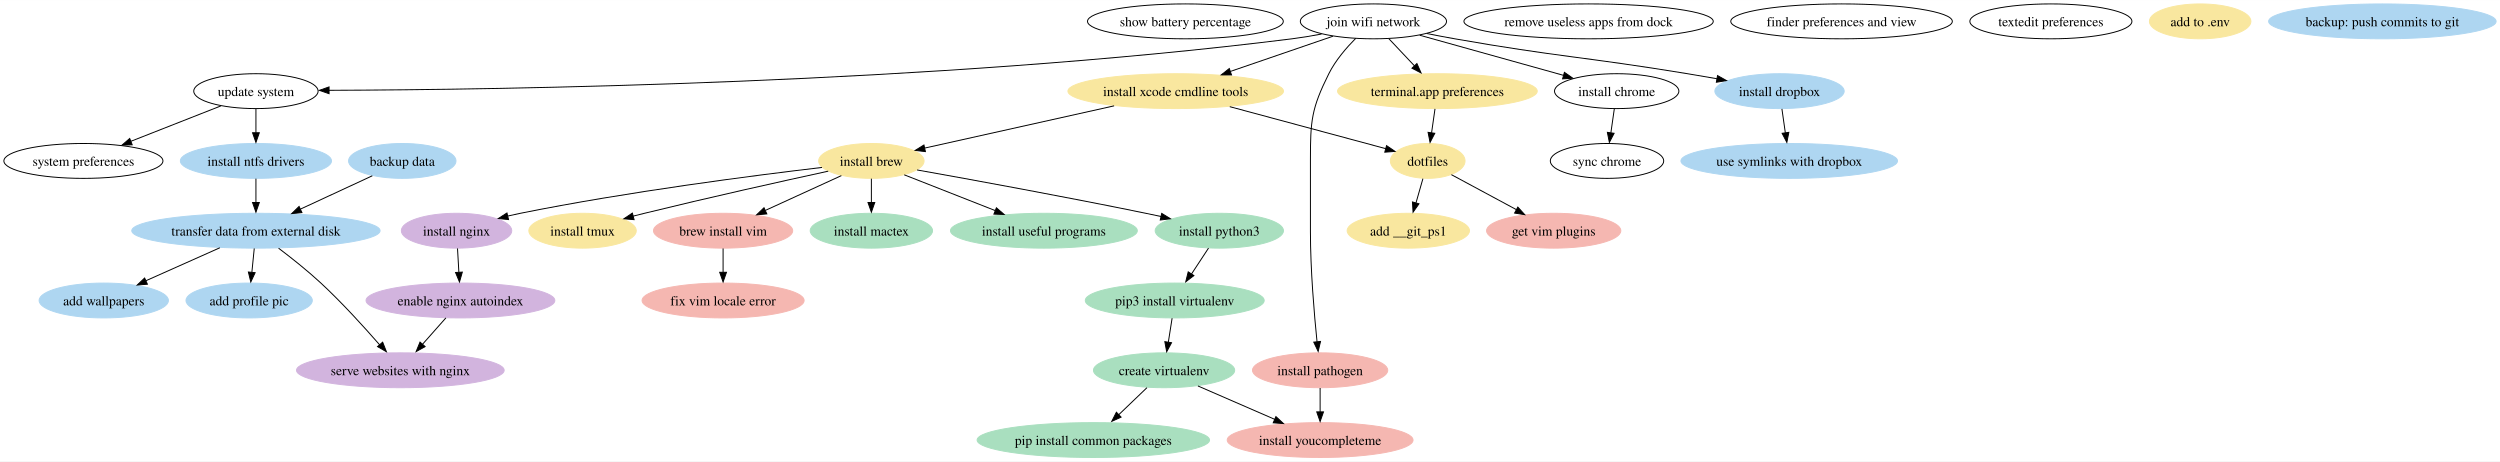
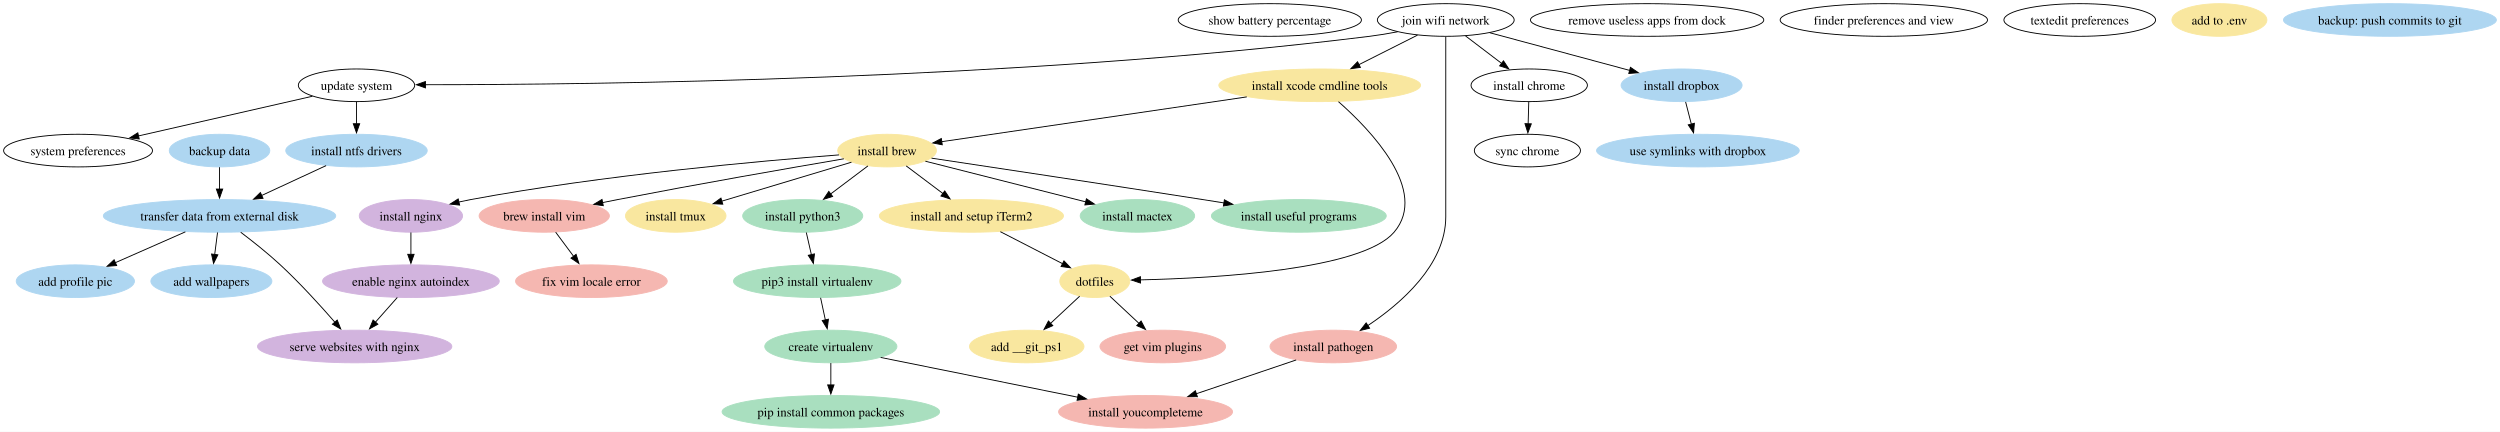
- <svg xmlns="http://www.w3.org/2000/svg" width="2579pt" height="476pt" viewBox="0.00 0.00 2579.43 476.00">
+ <svg xmlns="http://www.w3.org/2000/svg" width="2756pt" height="476pt" viewBox="0.00 0.00 2756.43 476.00">
  <g id="graph0" class="graph" transform="scale(1 1) rotate(0) translate(4 472)">
-     <polygon fill="white" stroke="none" points="-4,4 -4,-472 2575.43,-472 2575.43,4 -4,4" />
+     <polygon fill="white" stroke="none" points="-4,4 -4,-472 2752.43,-472 2752.43,4 -4,4" />
    <g id="node1" class="node">
-       <ellipse fill="none" stroke="black" cx="1219.06" cy="-450" rx="101" ry="18" />
-       <text text-anchor="middle" x="1219.06" y="-444.95" font-family="Times,serif" font-size="14.00">show battery percentage</text>
+       <ellipse fill="none" stroke="black" cx="1396.06" cy="-450" rx="101" ry="18" />
+       <text text-anchor="middle" x="1396.06" y="-444.95" font-family="Times,serif" font-size="14.00">show battery percentage</text>
    </g>
    <g id="node2" class="node">
-       <ellipse fill="none" stroke="black" cx="1413.06" cy="-450" rx="75.41" ry="18" />
-       <text text-anchor="middle" x="1413.06" y="-444.95" font-family="Times,serif" font-size="14.00">join wifi network</text>
+       <ellipse fill="none" stroke="black" cx="1590.06" cy="-450" rx="75.41" ry="18" />
+       <text text-anchor="middle" x="1590.06" y="-444.95" font-family="Times,serif" font-size="14.00">join wifi network</text>
    </g>
    <g id="node3" class="node">
-       <ellipse fill="none" stroke="black" cx="260.06" cy="-378" rx="64.15" ry="18" />
-       <text text-anchor="middle" x="260.06" y="-372.95" font-family="Times,serif" font-size="14.00">update system</text>
+       <ellipse fill="none" stroke="black" cx="389.06" cy="-378" rx="64.15" ry="18" />
+       <text text-anchor="middle" x="389.06" y="-372.95" font-family="Times,serif" font-size="14.00">update system</text>
    </g>
    <g id="edge1" class="edge">
-       <path fill="none" stroke="black" d="M1359.48,-436.91C1349.42,-434.99 1338.95,-433.24 1329.06,-432 958.35,-385.56 510.53,-379.38 335.4,-378.86" />
-       <polygon fill="black" stroke="black" points="335.52,-375.36 325.52,-378.83 335.51,-382.36 335.52,-375.36" />
+       <path fill="none" stroke="black" d="M1536.94,-436.98C1526.73,-435.03 1516.1,-433.25 1506.06,-432 1116.76,-383.66 646.11,-378.61 465.07,-378.63" />
+       <polygon fill="black" stroke="black" points="465.08,-375.13 455.09,-378.64 465.09,-382.13 465.08,-375.13" />
    </g>
    <g id="node8" class="node">
-       <ellipse fill="none" stroke="black" cx="1664.06" cy="-378" rx="64.15" ry="18" />
-       <text text-anchor="middle" x="1664.06" y="-372.95" font-family="Times,serif" font-size="14.00">install chrome</text>
+       <ellipse fill="none" stroke="black" cx="1682.06" cy="-378" rx="64.15" ry="18" />
+       <text text-anchor="middle" x="1682.06" y="-372.95" font-family="Times,serif" font-size="14.00">install chrome</text>
    </g>
    <g id="edge3" class="edge">
-       <path fill="none" stroke="black" d="M1460.86,-435.67C1503.17,-423.87 1564.91,-406.65 1609.22,-394.29" />
-       <polygon fill="black" stroke="black" points="1610.11,-397.4 1618.8,-391.34 1608.23,-390.66 1610.11,-397.4" />
+       <path fill="none" stroke="black" d="M1611.86,-432.41C1623.75,-423.37 1638.65,-412.03 1651.66,-402.13" />
+       <polygon fill="black" stroke="black" points="1653.69,-404.99 1659.53,-396.14 1649.45,-399.41 1653.69,-404.99" />
    </g>
    <g id="node10" class="node">
-       <ellipse fill="#f9e79f" stroke="#f9e79f" cx="1479.06" cy="-378" rx="103.04" ry="18" />
-       <text text-anchor="middle" x="1479.06" y="-372.95" font-family="Times,serif" font-size="14.00">terminal.app preferences</text>
+       <ellipse fill="#f9e79f" stroke="#f9e79f" cx="1451.06" cy="-378" rx="111.23" ry="18" />
+       <text text-anchor="middle" x="1451.06" y="-372.95" font-family="Times,serif" font-size="14.00">install xcode cmdline tools</text>
    </g>
    <g id="edge5" class="edge">
-       <path fill="none" stroke="black" d="M1429.04,-432.05C1437.06,-423.54 1446.94,-413.07 1455.79,-403.68" />
-       <polygon fill="black" stroke="black" points="1457.92,-406.47 1462.23,-396.79 1452.82,-401.66 1457.92,-406.47" />
-     </g>
-     <g id="node11" class="node">
-       <ellipse fill="#f9e79f" stroke="#f9e79f" cx="1209.06" cy="-378" rx="111.23" ry="18" />
-       <text text-anchor="middle" x="1209.06" y="-372.95" font-family="Times,serif" font-size="14.00">install xcode cmdline tools</text>
-     </g>
-     <g id="edge6" class="edge">
-       <path fill="none" stroke="black" d="M1371.29,-434.67C1340.65,-424.15 1298.72,-409.77 1265.17,-398.25" />
-       <polygon fill="black" stroke="black" points="1266.64,-394.71 1256.04,-394.78 1264.36,-401.33 1266.64,-394.71" />
+       <path fill="none" stroke="black" d="M1558.87,-433.29C1539.83,-423.7 1515.22,-411.31 1494.32,-400.78" />
+       <polygon fill="black" stroke="black" points="1495.95,-397.69 1485.44,-396.31 1492.8,-403.94 1495.95,-397.69" />
    </g>
    <g id="node29" class="node">
-       <ellipse fill="#aed6f1" stroke="#aed6f1" cx="1832.06" cy="-378" rx="66.71" ry="18" />
-       <text text-anchor="middle" x="1832.06" y="-372.95" font-family="Times,serif" font-size="14.00">install dropbox</text>
+       <ellipse fill="#aed6f1" stroke="#aed6f1" cx="1850.06" cy="-378" rx="66.71" ry="18" />
+       <text text-anchor="middle" x="1850.06" y="-372.95" font-family="Times,serif" font-size="14.00">install dropbox</text>
    </g>
    <g id="edge23" class="edge">
-       <path fill="none" stroke="black" d="M1468.11,-437.44C1477.74,-435.54 1487.68,-433.65 1497.06,-432 1603.29,-413.3 1630.63,-413.5 1737.06,-396 1747,-394.37 1757.51,-392.56 1767.77,-390.76" />
-       <polygon fill="black" stroke="black" points="1768.11,-394.07 1777.35,-388.88 1766.89,-387.18 1768.11,-394.07" />
+       <path fill="none" stroke="black" d="M1638.66,-435.92C1682.38,-424.14 1746.66,-406.84 1792.85,-394.4" />
+       <polygon fill="black" stroke="black" points="1793.67,-397.81 1802.42,-391.83 1791.85,-391.05 1793.67,-397.81" />
    </g>
    <g id="node35" class="node">
-       <ellipse fill="#f5b7b1" stroke="#f5b7b1" cx="1358.06" cy="-90" rx="69.78" ry="18" />
-       <text text-anchor="middle" x="1358.06" y="-84.95" font-family="Times,serif" font-size="14.00">install pathogen</text>
+       <ellipse fill="#f5b7b1" stroke="#f5b7b1" cx="1466.06" cy="-90" rx="69.78" ry="18" />
+       <text text-anchor="middle" x="1466.06" y="-84.95" font-family="Times,serif" font-size="14.00">install pathogen</text>
    </g>
    <g id="edge30" class="edge">
-       <path fill="none" stroke="black" d="M1394.82,-432.51C1385.16,-422.79 1373.91,-409.74 1367.06,-396 1349.01,-359.8 1348.06,-347.45 1348.06,-307 1348.06,-307 1348.06,-307 1348.06,-233 1348.06,-193.47 1351.96,-147.9 1354.89,-119.27" />
-       <polygon fill="black" stroke="black" points="1358.47,-119.77 1356.04,-109.46 1351.5,-119.04 1358.47,-119.77" />
+       <path fill="none" stroke="black" d="M1590.06,-431.51C1590.06,-404.71 1590.06,-351.87 1590.06,-307 1590.06,-307 1590.06,-307 1590.06,-233 1590.06,-179.97 1540.39,-137.19 1503.92,-112.92" />
+       <polygon fill="black" stroke="black" points="1506.08,-110.15 1495.78,-107.68 1502.3,-116.04 1506.08,-110.15" />
    </g>
    <g id="node5" class="node">
      <ellipse fill="none" stroke="black" cx="82.06" cy="-306" rx="82.06" ry="18" />
      <text text-anchor="middle" x="82.06" y="-300.95" font-family="Times,serif" font-size="14.00">system preferences</text>
    </g>
    <g id="edge2" class="edge">
-       <path fill="none" stroke="black" d="M224.04,-362.83C197.23,-352.29 160.34,-337.79 130.88,-326.2" />
-       <polygon fill="black" stroke="black" points="132.39,-322.64 121.8,-322.24 129.83,-329.15 132.39,-322.64" />
+       <path fill="none" stroke="black" d="M340.41,-365.91C288.66,-354.11 206.45,-335.36 148.7,-322.19" />
+       <polygon fill="black" stroke="black" points="149.49,-318.79 138.96,-319.97 147.93,-325.61 149.49,-318.79" />
    </g>
    <g id="node25" class="node">
-       <ellipse fill="#aed6f1" stroke="#aed6f1" cx="260.06" cy="-306" rx="77.97" ry="18" />
-       <text text-anchor="middle" x="260.06" y="-300.95" font-family="Times,serif" font-size="14.00">install ntfs drivers</text>
+       <ellipse fill="#aed6f1" stroke="#aed6f1" cx="389.06" cy="-306" rx="77.97" ry="18" />
+       <text text-anchor="middle" x="389.06" y="-300.95" font-family="Times,serif" font-size="14.00">install ntfs drivers</text>
    </g>
    <g id="edge18" class="edge">
-       <path fill="none" stroke="black" d="M260.06,-359.7C260.06,-352.24 260.06,-343.32 260.06,-334.97" />
-       <polygon fill="black" stroke="black" points="263.56,-335.1 260.06,-325.1 256.56,-335.1 263.56,-335.1" />
+       <path fill="none" stroke="black" d="M389.06,-359.7C389.06,-352.41 389.06,-343.73 389.06,-335.54" />
+       <polygon fill="black" stroke="black" points="392.56,-335.62 389.06,-325.62 385.56,-335.62 392.56,-335.62" />
    </g>
    <g id="node4" class="node">
-       <ellipse fill="none" stroke="black" cx="1635.06" cy="-450" rx="128.63" ry="18" />
-       <text text-anchor="middle" x="1635.06" y="-444.95" font-family="Times,serif" font-size="14.00">remove useless apps from dock</text>
+       <ellipse fill="none" stroke="black" cx="1812.06" cy="-450" rx="128.63" ry="18" />
+       <text text-anchor="middle" x="1812.06" y="-444.95" font-family="Times,serif" font-size="14.00">remove useless apps from dock</text>
    </g>
    <g id="node6" class="node">
-       <ellipse fill="none" stroke="black" cx="1896.06" cy="-450" rx="114.3" ry="18" />
-       <text text-anchor="middle" x="1896.06" y="-444.95" font-family="Times,serif" font-size="14.00">finder preferences and view</text>
+       <ellipse fill="none" stroke="black" cx="2073.06" cy="-450" rx="114.3" ry="18" />
+       <text text-anchor="middle" x="2073.06" y="-444.95" font-family="Times,serif" font-size="14.00">finder preferences and view</text>
    </g>
    <g id="node7" class="node">
-       <ellipse fill="none" stroke="black" cx="2112.06" cy="-450" rx="83.6" ry="18" />
-       <text text-anchor="middle" x="2112.06" y="-444.95" font-family="Times,serif" font-size="14.00">textedit preferences</text>
+       <ellipse fill="none" stroke="black" cx="2289.06" cy="-450" rx="83.6" ry="18" />
+       <text text-anchor="middle" x="2289.06" y="-444.95" font-family="Times,serif" font-size="14.00">textedit preferences</text>
    </g>
    <g id="node9" class="node">
-       <ellipse fill="none" stroke="black" cx="1654.06" cy="-306" rx="58.52" ry="18" />
-       <text text-anchor="middle" x="1654.06" y="-300.95" font-family="Times,serif" font-size="14.00">sync chrome</text>
+       <ellipse fill="none" stroke="black" cx="1680.06" cy="-306" rx="58.52" ry="18" />
+       <text text-anchor="middle" x="1680.06" y="-300.95" font-family="Times,serif" font-size="14.00">sync chrome</text>
    </g>
    <g id="edge4" class="edge">
-       <path fill="none" stroke="black" d="M1661.59,-359.7C1660.52,-352.24 1659.25,-343.32 1658.05,-334.97" />
-       <polygon fill="black" stroke="black" points="1661.38,-334.51 1656.5,-325.1 1654.45,-335.5 1661.38,-334.51" />
+       <path fill="none" stroke="black" d="M1681.57,-359.7C1681.36,-352.41 1681.11,-343.73 1680.88,-335.54" />
+       <polygon fill="black" stroke="black" points="1684.38,-335.51 1680.59,-325.62 1677.38,-335.71 1684.38,-335.51" />
+     </g>
+     <g id="node11" class="node">
+       <ellipse fill="#f9e79f" stroke="#f9e79f" cx="974.06" cy="-306" rx="54.42" ry="18" />
+       <text text-anchor="middle" x="974.06" y="-300.95" font-family="Times,serif" font-size="14.00">install brew</text>
+     </g>
+     <g id="edge6" class="edge">
+       <path fill="none" stroke="black" d="M1370.68,-365.2C1275.62,-351.25 1119.55,-328.35 1034.29,-315.84" />
+       <polygon fill="black" stroke="black" points="1034.9,-312.39 1024.49,-314.4 1033.88,-319.32 1034.9,-312.39" />
+     </g>
+     <g id="node14" class="node">
+       <ellipse fill="#f9e79f" stroke="#f9e79f" cx="1203.06" cy="-162" rx="38.56" ry="18" />
+       <text text-anchor="middle" x="1203.06" y="-156.95" font-family="Times,serif" font-size="14.00">dotfiles</text>
+     </g>
+     <g id="edge10" class="edge">
+       <path fill="none" stroke="black" d="M1471.75,-359.95C1507.15,-328.78 1571.92,-261.6 1533.06,-216 1497.73,-174.55 1336.78,-165.39 1253.43,-163.45" />
+       <polygon fill="black" stroke="black" points="1253.54,-159.95 1243.47,-163.25 1253.4,-166.95 1253.54,-159.95" />
    </g>
    <g id="node12" class="node">
-       <ellipse fill="#f9e79f" stroke="#f9e79f" cx="1469.06" cy="-306" rx="38.56" ry="18" />
-       <text text-anchor="middle" x="1469.06" y="-300.95" font-family="Times,serif" font-size="14.00">dotfiles</text>
+       <ellipse fill="#f9e79f" stroke="#f9e79f" cx="741.06" cy="-234" rx="55.45" ry="18" />
+       <text text-anchor="middle" x="741.06" y="-228.95" font-family="Times,serif" font-size="14.00">install tmux</text>
    </g>
    <g id="edge7" class="edge">
-       <path fill="none" stroke="black" d="M1476.59,-359.7C1475.52,-352.24 1474.25,-343.32 1473.05,-334.97" />
-       <polygon fill="black" stroke="black" points="1476.38,-334.51 1471.5,-325.1 1469.45,-335.5 1476.38,-334.51" />
+       <path fill="none" stroke="black" d="M934.8,-293.2C895.43,-281.38 834.63,-263.11 791.66,-250.2" />
+       <polygon fill="black" stroke="black" points="792.91,-246.92 782.32,-247.4 790.89,-253.63 792.91,-246.92" />
+     </g>
+     <g id="node13" class="node">
+       <ellipse fill="#f9e79f" stroke="#f9e79f" cx="1067.06" cy="-234" rx="101.51" ry="18" />
+       <text text-anchor="middle" x="1067.06" y="-228.95" font-family="Times,serif" font-size="14.00">install and setup iTerm2</text>
    </g>
    <g id="edge8" class="edge">
-       <path fill="none" stroke="black" d="M1264.84,-361.98C1313.08,-348.99 1381.84,-330.48 1425.96,-318.6" />
-       <polygon fill="black" stroke="black" points="1426.6,-321.79 1435.35,-315.81 1424.78,-315.03 1426.6,-321.79" />
+       <path fill="none" stroke="black" d="M995.16,-289.12C1007.18,-280.07 1022.46,-268.57 1035.85,-258.49" />
+       <polygon fill="black" stroke="black" points="1037.65,-261.52 1043.53,-252.71 1033.44,-255.92 1037.65,-261.52" />
+     </g>
+     <g id="node17" class="node">
+       <ellipse fill="#a9dfbf" stroke="#a9dfbf" cx="1250.06" cy="-234" rx="63.12" ry="18" />
+       <text text-anchor="middle" x="1250.06" y="-228.95" font-family="Times,serif" font-size="14.00">install mactex</text>
+     </g>
+     <g id="edge12" class="edge">
+       <path fill="none" stroke="black" d="M1016.28,-294.29C1063.65,-282.28 1140.73,-262.73 1193.33,-249.39" />
+       <polygon fill="black" stroke="black" points="1193.86,-252.86 1202.7,-247.01 1192.14,-246.08 1193.86,-252.86" />
+     </g>
+     <g id="node18" class="node">
+       <ellipse fill="#a9dfbf" stroke="#a9dfbf" cx="1428.06" cy="-234" rx="96.39" ry="18" />
+       <text text-anchor="middle" x="1428.06" y="-228.95" font-family="Times,serif" font-size="14.00">install useful programs</text>
+     </g>
+     <g id="edge13" class="edge">
+       <path fill="none" stroke="black" d="M1023.07,-297.66C1090.45,-287.54 1215.49,-268.66 1322.06,-252 1329.69,-250.81 1337.64,-249.55 1345.59,-248.29" />
+       <polygon fill="black" stroke="black" points="1345.98,-251.77 1355.3,-246.75 1344.88,-244.86 1345.98,-251.77" />
+     </g>
+     <g id="node19" class="node">
+       <ellipse fill="#a9dfbf" stroke="#a9dfbf" cx="881.06" cy="-234" rx="66.19" ry="18" />
+       <text text-anchor="middle" x="881.06" y="-228.95" font-family="Times,serif" font-size="14.00">install python3</text>
+     </g>
+     <g id="edge14" class="edge">
+       <path fill="none" stroke="black" d="M952.96,-289.12C940.76,-279.94 925.21,-268.23 911.69,-258.06" />
+       <polygon fill="black" stroke="black" points="914.03,-255.43 903.93,-252.22 909.82,-261.03 914.03,-255.43" />
+     </g>
+     <g id="node31" class="node">
+       <ellipse fill="#d2b4de" stroke="#d2b4de" cx="449.06" cy="-234" rx="56.98" ry="18" />
+       <text text-anchor="middle" x="449.06" y="-228.95" font-family="Times,serif" font-size="14.00">install nginx</text>
+     </g>
+     <g id="edge25" class="edge">
+       <path fill="none" stroke="black" d="M921.05,-301.25C835.23,-294.66 660.77,-279.05 515.06,-252 510.73,-251.2 506.27,-250.27 501.8,-249.27" />
+       <polygon fill="black" stroke="black" points="502.77,-245.9 492.24,-247.01 501.17,-252.71 502.77,-245.9" />
+     </g>
+     <g id="node34" class="node">
+       <ellipse fill="#f5b7b1" stroke="#f5b7b1" cx="596.06" cy="-234" rx="71.82" ry="18" />
+       <text text-anchor="middle" x="596.06" y="-228.95" font-family="Times,serif" font-size="14.00">brew install vim</text>
+     </g>
+     <g id="edge29" class="edge">
+       <path fill="none" stroke="black" d="M926.4,-296.95C867.66,-286.93 764.85,-269.04 677.06,-252 671.56,-250.93 665.85,-249.8 660.13,-248.63" />
+       <polygon fill="black" stroke="black" points="661.15,-245.27 650.65,-246.69 659.75,-252.13 661.15,-245.27" />
+     </g>
+     <g id="edge9" class="edge">
+       <path fill="none" stroke="black" d="M1098.95,-216.59C1119.5,-206.01 1146.25,-192.24 1167.49,-181.31" />
+       <polygon fill="black" stroke="black" points="1169.09,-184.42 1176.38,-176.73 1165.89,-178.2 1169.09,-184.42" />
+     </g>
+     <g id="node16" class="node">
+       <ellipse fill="#f9e79f" stroke="#f9e79f" cx="1128.06" cy="-90" rx="63.12" ry="18" />
+       <text text-anchor="middle" x="1128.06" y="-84.95" font-family="Times,serif" font-size="14.00">add __git_ps1</text>
+     </g>
+     <g id="edge11" class="edge">
+       <path fill="none" stroke="black" d="M1186.41,-145.46C1176.95,-136.63 1164.88,-125.37 1154.18,-115.38" />
+       <polygon fill="black" stroke="black" points="1156.77,-113.01 1147.07,-108.75 1152,-118.13 1156.77,-113.01" />
+     </g>
+     <g id="node36" class="node">
+       <ellipse fill="#f5b7b1" stroke="#f5b7b1" cx="1278.06" cy="-90" rx="69.26" ry="18" />
+       <text text-anchor="middle" x="1278.06" y="-84.95" font-family="Times,serif" font-size="14.00">get vim plugins</text>
+     </g>
+     <g id="edge31" class="edge">
+       <path fill="none" stroke="black" d="M1219.7,-145.46C1229.17,-136.63 1241.24,-125.37 1251.94,-115.38" />
+       <polygon fill="black" stroke="black" points="1254.12,-118.13 1259.05,-108.75 1249.35,-113.01 1254.12,-118.13" />
    </g>
    <g id="node15" class="node">
-       <ellipse fill="#f9e79f" stroke="#f9e79f" cx="895.06" cy="-306" rx="54.42" ry="18" />
-       <text text-anchor="middle" x="895.06" y="-300.95" font-family="Times,serif" font-size="14.00">install brew</text>
-     </g>
-     <g id="edge10" class="edge">
-       <path fill="none" stroke="black" d="M1145.52,-362.83C1088.06,-350.03 1004.35,-331.36 949.79,-319.2" />
-       <polygon fill="black" stroke="black" points="950.81,-315.62 940.29,-316.86 949.29,-322.45 950.81,-315.62" />
-     </g>
-     <g id="node14" class="node">
-       <ellipse fill="#f9e79f" stroke="#f9e79f" cx="1449.06" cy="-234" rx="63.12" ry="18" />
-       <text text-anchor="middle" x="1449.06" y="-228.95" font-family="Times,serif" font-size="14.00">add __git_ps1</text>
-     </g>
-     <g id="edge9" class="edge">
-       <path fill="none" stroke="black" d="M1464.12,-287.7C1461.96,-280.15 1459.38,-271.12 1456.97,-262.68" />
-       <polygon fill="black" stroke="black" points="1460.06,-261.76 1453.95,-253.1 1453.33,-263.68 1460.06,-261.76" />
-     </g>
-     <g id="node36" class="node">
-       <ellipse fill="#f5b7b1" stroke="#f5b7b1" cx="1599.06" cy="-234" rx="69.26" ry="18" />
-       <text text-anchor="middle" x="1599.06" y="-228.95" font-family="Times,serif" font-size="14.00">get vim plugins</text>
-     </g>
-     <g id="edge31" class="edge">
-       <path fill="none" stroke="black" d="M1493.51,-291.83C1512.39,-281.67 1538.87,-267.41 1560.58,-255.72" />
-       <polygon fill="black" stroke="black" points="1562.03,-258.37 1569.18,-250.55 1558.71,-252.21 1562.03,-258.37" />
-     </g>
-     <g id="node13" class="node">
-       <ellipse fill="#f9e79f" stroke="#f9e79f" cx="2266.06" cy="-450" rx="52.38" ry="18" />
-       <text text-anchor="middle" x="2266.06" y="-444.95" font-family="Times,serif" font-size="14.00">add to .env</text>
-     </g>
-     <g id="node16" class="node">
-       <ellipse fill="#f9e79f" stroke="#f9e79f" cx="597.06" cy="-234" rx="55.45" ry="18" />
-       <text text-anchor="middle" x="597.06" y="-228.95" font-family="Times,serif" font-size="14.00">install tmux</text>
-     </g>
-     <g id="edge11" class="edge">
-       <path fill="none" stroke="black" d="M850.52,-295.42C803.36,-285.16 726.79,-268.17 661.06,-252 657.2,-251.05 653.23,-250.05 649.23,-249.03" />
-       <polygon fill="black" stroke="black" points="650.22,-245.41 639.66,-246.29 648.46,-252.19 650.22,-245.41" />
-     </g>
-     <g id="node17" class="node">
-       <ellipse fill="#a9dfbf" stroke="#a9dfbf" cx="895.06" cy="-234" rx="63.12" ry="18" />
-       <text text-anchor="middle" x="895.06" y="-228.95" font-family="Times,serif" font-size="14.00">install mactex</text>
-     </g>
-     <g id="edge12" class="edge">
-       <path fill="none" stroke="black" d="M895.06,-287.7C895.06,-280.24 895.06,-271.32 895.06,-262.97" />
-       <polygon fill="black" stroke="black" points="898.56,-263.1 895.06,-253.1 891.56,-263.1 898.56,-263.1" />
-     </g>
-     <g id="node18" class="node">
-       <ellipse fill="#a9dfbf" stroke="#a9dfbf" cx="1073.06" cy="-234" rx="96.39" ry="18" />
-       <text text-anchor="middle" x="1073.06" y="-228.95" font-family="Times,serif" font-size="14.00">install useful programs</text>
-     </g>
-     <g id="edge13" class="edge">
-       <path fill="none" stroke="black" d="M928.96,-291.67C955.6,-281.19 993.11,-266.44 1023.18,-254.62" />
-       <polygon fill="black" stroke="black" points="1024.04,-257.65 1032.06,-250.73 1021.48,-251.13 1024.04,-257.65" />
-     </g>
-     <g id="node19" class="node">
-       <ellipse fill="#a9dfbf" stroke="#a9dfbf" cx="1254.06" cy="-234" rx="66.19" ry="18" />
-       <text text-anchor="middle" x="1254.06" y="-228.95" font-family="Times,serif" font-size="14.00">install python3</text>
-     </g>
-     <g id="edge14" class="edge">
-       <path fill="none" stroke="black" d="M942.23,-296.69C998.48,-286.65 1095.31,-269 1178.06,-252 1183.31,-250.92 1188.75,-249.77 1194.2,-248.6" />
-       <polygon fill="black" stroke="black" points="1194.62,-251.87 1203.65,-246.32 1193.13,-245.03 1194.62,-251.87" />
-     </g>
-     <g id="node31" class="node">
-       <ellipse fill="#d2b4de" stroke="#d2b4de" cx="467.06" cy="-234" rx="56.98" ry="18" />
-       <text text-anchor="middle" x="467.06" y="-228.95" font-family="Times,serif" font-size="14.00">install nginx</text>
-     </g>
-     <g id="edge25" class="edge">
-       <path fill="none" stroke="black" d="M844.11,-299.28C773.76,-290.99 643.12,-274.16 533.06,-252 528.69,-251.12 524.17,-250.13 519.65,-249.08" />
-       <polygon fill="black" stroke="black" points="520.7,-245.49 510.16,-246.56 519.06,-252.3 520.7,-245.49" />
-     </g>
-     <g id="node34" class="node">
-       <ellipse fill="#f5b7b1" stroke="#f5b7b1" cx="742.06" cy="-234" rx="71.82" ry="18" />
-       <text text-anchor="middle" x="742.06" y="-228.95" font-family="Times,serif" font-size="14.00">brew install vim</text>
-     </g>
-     <g id="edge29" class="edge">
-       <path fill="none" stroke="black" d="M864.1,-290.83C841.54,-280.51 810.66,-266.39 785.61,-254.93" />
-       <polygon fill="black" stroke="black" points="787.18,-251.34 776.63,-250.36 784.27,-257.7 787.18,-251.34" />
+       <ellipse fill="#f9e79f" stroke="#f9e79f" cx="2443.06" cy="-450" rx="52.38" ry="18" />
+       <text text-anchor="middle" x="2443.06" y="-444.95" font-family="Times,serif" font-size="14.00">add to .env</text>
    </g>
    <g id="node20" class="node">
-       <ellipse fill="#a9dfbf" stroke="#a9dfbf" cx="1208.06" cy="-162" rx="92.3" ry="18" />
-       <text text-anchor="middle" x="1208.06" y="-156.95" font-family="Times,serif" font-size="14.00">pip3 install virtualenv</text>
+       <ellipse fill="#a9dfbf" stroke="#a9dfbf" cx="897.06" cy="-162" rx="92.3" ry="18" />
+       <text text-anchor="middle" x="897.06" y="-156.95" font-family="Times,serif" font-size="14.00">pip3 install virtualenv</text>
    </g>
    <g id="edge15" class="edge">
-       <path fill="none" stroke="black" d="M1242.92,-216.05C1237.64,-208.01 1231.19,-198.2 1225.29,-189.23" />
-       <polygon fill="black" stroke="black" points="1227.83,-187.71 1219.41,-181.28 1221.98,-191.55 1227.83,-187.71" />
+       <path fill="none" stroke="black" d="M885.01,-215.7C886.7,-208.32 888.71,-199.52 890.6,-191.25" />
+       <polygon fill="black" stroke="black" points="894,-192.11 892.81,-181.58 887.17,-190.55 894,-192.11" />
    </g>
    <g id="node21" class="node">
-       <ellipse fill="#a9dfbf" stroke="#a9dfbf" cx="1197.06" cy="-90" rx="72.85" ry="18" />
-       <text text-anchor="middle" x="1197.06" y="-84.95" font-family="Times,serif" font-size="14.00">create virtualenv</text>
+       <ellipse fill="#a9dfbf" stroke="#a9dfbf" cx="912.06" cy="-90" rx="72.85" ry="18" />
+       <text text-anchor="middle" x="912.06" y="-84.95" font-family="Times,serif" font-size="14.00">create virtualenv</text>
    </g>
    <g id="edge16" class="edge">
-       <path fill="none" stroke="black" d="M1205.34,-143.7C1204.17,-136.24 1202.77,-127.32 1201.45,-118.97" />
-       <polygon fill="black" stroke="black" points="1204.76,-118.44 1199.75,-109.1 1197.84,-119.53 1204.76,-118.44" />
+       <path fill="none" stroke="black" d="M900.77,-143.7C902.35,-136.32 904.23,-127.52 906.01,-119.25" />
+       <polygon fill="black" stroke="black" points="909.4,-120.1 908.08,-109.58 902.56,-118.63 909.4,-120.1" />
    </g>
    <g id="node22" class="node">
-       <ellipse fill="#a9dfbf" stroke="#a9dfbf" cx="1124.06" cy="-18" rx="119.93" ry="18" />
-       <text text-anchor="middle" x="1124.06" y="-12.95" font-family="Times,serif" font-size="14.00">pip install common packages</text>
+       <ellipse fill="#a9dfbf" stroke="#a9dfbf" cx="912.06" cy="-18" rx="119.93" ry="18" />
+       <text text-anchor="middle" x="912.06" y="-12.95" font-family="Times,serif" font-size="14.00">pip install common packages</text>
    </g>
    <g id="edge17" class="edge">
-       <path fill="none" stroke="black" d="M1179.39,-72.05C1170.55,-63.58 1159.69,-53.17 1149.94,-43.82" />
-       <polygon fill="black" stroke="black" points="1152.72,-41.67 1143.08,-37.28 1147.87,-46.72 1152.72,-41.67" />
+       <path fill="none" stroke="black" d="M912.06,-71.7C912.06,-64.41 912.06,-55.73 912.06,-47.54" />
+       <polygon fill="black" stroke="black" points="915.56,-47.62 912.06,-37.62 908.56,-47.62 915.56,-47.62" />
    </g>
    <g id="node37" class="node">
-       <ellipse fill="#f5b7b1" stroke="#f5b7b1" cx="1358.06" cy="-18" rx="95.88" ry="18" />
-       <text text-anchor="middle" x="1358.06" y="-12.95" font-family="Times,serif" font-size="14.00">install youcompleteme</text>
+       <ellipse fill="#f5b7b1" stroke="#f5b7b1" cx="1259.06" cy="-18" rx="95.88" ry="18" />
+       <text text-anchor="middle" x="1259.06" y="-12.95" font-family="Times,serif" font-size="14.00">install youcompleteme</text>
    </g>
    <g id="edge33" class="edge">
-       <path fill="none" stroke="black" d="M1231.99,-73.81C1255.26,-63.69 1286.11,-50.28 1311.46,-39.26" />
-       <polygon fill="black" stroke="black" points="1312.46,-42.21 1320.24,-35.01 1309.67,-35.79 1312.46,-42.21" />
+       <path fill="none" stroke="black" d="M967.04,-77.91C1025.75,-66.06 1119.15,-47.22 1184.47,-34.05" />
+       <polygon fill="black" stroke="black" points="1184.91,-37.53 1194.02,-32.12 1183.53,-30.67 1184.91,-37.53" />
    </g>
    <g id="node23" class="node">
-       <ellipse fill="#aed6f1" stroke="#aed6f1" cx="411.06" cy="-306" rx="55.45" ry="18" />
-       <text text-anchor="middle" x="411.06" y="-300.95" font-family="Times,serif" font-size="14.00">backup data</text>
+       <ellipse fill="#aed6f1" stroke="#aed6f1" cx="238.06" cy="-306" rx="55.45" ry="18" />
+       <text text-anchor="middle" x="238.06" y="-300.95" font-family="Times,serif" font-size="14.00">backup data</text>
    </g>
    <g id="node26" class="node">
-       <ellipse fill="#aed6f1" stroke="#aed6f1" cx="260.06" cy="-234" rx="128.12" ry="18" />
-       <text text-anchor="middle" x="260.06" y="-228.95" font-family="Times,serif" font-size="14.00">transfer data from external disk</text>
+       <ellipse fill="#aed6f1" stroke="#aed6f1" cx="238.06" cy="-234" rx="128.12" ry="18" />
+       <text text-anchor="middle" x="238.06" y="-228.95" font-family="Times,serif" font-size="14.00">transfer data from external disk</text>
    </g>
    <g id="edge19" class="edge">
-       <path fill="none" stroke="black" d="M380.14,-290.67C358.77,-280.76 329.99,-267.42 305.95,-256.28" />
-       <polygon fill="black" stroke="black" points="307.53,-252.68 296.98,-251.65 304.58,-259.03 307.53,-252.68" />
+       <path fill="none" stroke="black" d="M238.06,-287.7C238.06,-280.41 238.06,-271.73 238.06,-263.54" />
+       <polygon fill="black" stroke="black" points="241.56,-263.62 238.06,-253.62 234.56,-263.62 241.56,-263.62" />
    </g>
    <g id="node24" class="node">
-       <ellipse fill="#aed6f1" stroke="#aed6f1" cx="2454.06" cy="-450" rx="117.37" ry="18" />
-       <text text-anchor="middle" x="2454.06" y="-444.95" font-family="Times,serif" font-size="14.00">backup: push commits to git</text>
+       <ellipse fill="#aed6f1" stroke="#aed6f1" cx="2631.06" cy="-450" rx="117.37" ry="18" />
+       <text text-anchor="middle" x="2631.06" y="-444.95" font-family="Times,serif" font-size="14.00">backup: push commits to git</text>
    </g>
    <g id="edge20" class="edge">
-       <path fill="none" stroke="black" d="M260.06,-287.7C260.06,-280.24 260.06,-271.32 260.06,-262.97" />
-       <polygon fill="black" stroke="black" points="263.56,-263.1 260.06,-253.1 256.56,-263.1 263.56,-263.1" />
+       <path fill="none" stroke="black" d="M355.55,-289.46C334.6,-279.75 307.33,-267.11 284.34,-256.45" />
+       <polygon fill="black" stroke="black" points="286.03,-253.38 275.49,-252.35 283.09,-259.73 286.03,-253.38" />
    </g>
    <g id="node27" class="node">
-       <ellipse fill="#aed6f1" stroke="#aed6f1" cx="253.06" cy="-162" rx="65.17" ry="18" />
-       <text text-anchor="middle" x="253.06" y="-156.95" font-family="Times,serif" font-size="14.00">add profile pic</text>
+       <ellipse fill="#aed6f1" stroke="#aed6f1" cx="79.06" cy="-162" rx="65.17" ry="18" />
+       <text text-anchor="middle" x="79.06" y="-156.95" font-family="Times,serif" font-size="14.00">add profile pic</text>
    </g>
    <g id="edge21" class="edge">
-       <path fill="none" stroke="black" d="M258.33,-215.7C257.58,-208.24 256.69,-199.32 255.86,-190.97" />
-       <polygon fill="black" stroke="black" points="259.25,-190.71 254.77,-181.1 252.28,-191.4 259.25,-190.71" />
+       <path fill="none" stroke="black" d="M200.38,-216.41C177.18,-206.2 147.34,-193.06 123.06,-182.37" />
+       <polygon fill="black" stroke="black" points="124.63,-179.24 114.07,-178.41 121.81,-185.65 124.63,-179.24" />
    </g>
    <g id="node28" class="node">
-       <ellipse fill="#aed6f1" stroke="#aed6f1" cx="103.06" cy="-162" rx="66.71" ry="18" />
-       <text text-anchor="middle" x="103.06" y="-156.95" font-family="Times,serif" font-size="14.00">add wallpapers</text>
+       <ellipse fill="#aed6f1" stroke="#aed6f1" cx="229.06" cy="-162" rx="66.71" ry="18" />
+       <text text-anchor="middle" x="229.06" y="-156.95" font-family="Times,serif" font-size="14.00">add wallpapers</text>
    </g>
    <g id="edge22" class="edge">
-       <path fill="none" stroke="black" d="M222.85,-216.41C199.92,-206.19 170.42,-193.03 146.43,-182.34" />
-       <polygon fill="black" stroke="black" points="148.08,-178.8 137.53,-177.92 145.23,-185.19 148.08,-178.8" />
+       <path fill="none" stroke="black" d="M235.84,-215.7C234.89,-208.32 233.76,-199.52 232.69,-191.25" />
+       <polygon fill="black" stroke="black" points="236.2,-191.08 231.45,-181.61 229.26,-191.97 236.2,-191.08" />
    </g>
    <g id="node33" class="node">
-       <ellipse fill="#d2b4de" stroke="#d2b4de" cx="409.06" cy="-90" rx="107.14" ry="18" />
-       <text text-anchor="middle" x="409.06" y="-84.95" font-family="Times,serif" font-size="14.00">serve websites with nginx</text>
+       <ellipse fill="#d2b4de" stroke="#d2b4de" cx="387.06" cy="-90" rx="107.14" ry="18" />
+       <text text-anchor="middle" x="387.06" y="-84.95" font-family="Times,serif" font-size="14.00">serve websites with nginx</text>
    </g>
    <g id="edge28" class="edge">
-       <path fill="none" stroke="black" d="M283.43,-215.95C296.65,-205.95 313.25,-192.81 327.06,-180 348.97,-159.68 371.84,-134.47 387.85,-116.07" />
-       <polygon fill="black" stroke="black" points="390.81,-119 394.69,-109.14 385.51,-114.43 390.81,-119" />
+       <path fill="none" stroke="black" d="M261.43,-215.95C274.65,-205.95 291.25,-192.81 305.06,-180 326.67,-159.96 349.22,-135.15 365.19,-116.82" />
+       <polygon fill="black" stroke="black" points="367.81,-119.15 371.7,-109.29 362.52,-114.57 367.81,-119.15" />
    </g>
    <g id="node30" class="node">
-       <ellipse fill="#aed6f1" stroke="#aed6f1" cx="1842.06" cy="-306" rx="111.74" ry="18" />
-       <text text-anchor="middle" x="1842.06" y="-300.95" font-family="Times,serif" font-size="14.00">use symlinks with dropbox</text>
+       <ellipse fill="#aed6f1" stroke="#aed6f1" cx="1868.06" cy="-306" rx="111.74" ry="18" />
+       <text text-anchor="middle" x="1868.06" y="-300.95" font-family="Times,serif" font-size="14.00">use symlinks with dropbox</text>
    </g>
    <g id="edge24" class="edge">
-       <path fill="none" stroke="black" d="M1834.53,-359.7C1835.6,-352.24 1836.87,-343.32 1838.06,-334.97" />
-       <polygon fill="black" stroke="black" points="1841.67,-335.5 1839.62,-325.1 1834.74,-334.51 1841.67,-335.5" />
+       <path fill="none" stroke="black" d="M1854.51,-359.7C1856.41,-352.32 1858.67,-343.52 1860.8,-335.25" />
+       <polygon fill="black" stroke="black" points="1864.18,-336.13 1863.28,-325.57 1857.4,-334.38 1864.18,-336.13" />
    </g>
    <g id="node32" class="node">
-       <ellipse fill="#d2b4de" stroke="#d2b4de" cx="471.06" cy="-162" rx="97.41" ry="18" />
-       <text text-anchor="middle" x="471.06" y="-156.95" font-family="Times,serif" font-size="14.00">enable nginx autoindex</text>
+       <ellipse fill="#d2b4de" stroke="#d2b4de" cx="449.06" cy="-162" rx="97.41" ry="18" />
+       <text text-anchor="middle" x="449.06" y="-156.95" font-family="Times,serif" font-size="14.00">enable nginx autoindex</text>
    </g>
    <g id="edge26" class="edge">
-       <path fill="none" stroke="black" d="M468.05,-215.7C468.47,-208.24 468.98,-199.32 469.46,-190.97" />
-       <polygon fill="black" stroke="black" points="473.01,-191.29 470.08,-181.1 466.02,-190.89 473.01,-191.29" />
+       <path fill="none" stroke="black" d="M449.06,-215.7C449.06,-208.41 449.06,-199.73 449.06,-191.54" />
+       <polygon fill="black" stroke="black" points="452.56,-191.62 449.06,-181.62 445.56,-191.62 452.56,-191.62" />
    </g>
    <g id="edge27" class="edge">
-       <path fill="none" stroke="black" d="M456.05,-144.05C448.7,-135.75 439.69,-125.58 431.54,-116.38" />
-       <polygon fill="black" stroke="black" points="434.61,-114.44 425.36,-109.28 429.37,-119.08 434.61,-114.44" />
+       <path fill="none" stroke="black" d="M434.05,-144.05C426.77,-135.84 417.87,-125.79 409.79,-116.66" />
+       <polygon fill="black" stroke="black" points="412.61,-114.57 403.36,-109.41 407.37,-119.21 412.61,-114.57" />
    </g>
    <g id="node38" class="node">
-       <ellipse fill="#f5b7b1" stroke="#f5b7b1" cx="742.06" cy="-162" rx="83.6" ry="18" />
-       <text text-anchor="middle" x="742.06" y="-156.95" font-family="Times,serif" font-size="14.00">fix vim locale error</text>
+       <ellipse fill="#f5b7b1" stroke="#f5b7b1" cx="648.06" cy="-162" rx="83.6" ry="18" />
+       <text text-anchor="middle" x="648.06" y="-156.95" font-family="Times,serif" font-size="14.00">fix vim locale error</text>
    </g>
    <g id="edge34" class="edge">
-       <path fill="none" stroke="black" d="M742.06,-215.7C742.06,-208.24 742.06,-199.32 742.06,-190.97" />
-       <polygon fill="black" stroke="black" points="745.56,-191.1 742.06,-181.1 738.56,-191.1 745.56,-191.1" />
+       <path fill="none" stroke="black" d="M608.65,-216.05C614.56,-208.09 621.75,-198.41 628.37,-189.51" />
+       <polygon fill="black" stroke="black" points="631.17,-191.6 634.32,-181.49 625.55,-187.43 631.17,-191.6" />
    </g>
    <g id="edge32" class="edge">
-       <path fill="none" stroke="black" d="M1358.06,-71.7C1358.06,-64.24 1358.06,-55.32 1358.06,-46.97" />
-       <polygon fill="black" stroke="black" points="1361.56,-47.1 1358.06,-37.1 1354.56,-47.1 1361.56,-47.1" />
+       <path fill="none" stroke="black" d="M1425.16,-75.17C1393.56,-64.48 1349.47,-49.57 1314.66,-37.8" />
+       <polygon fill="black" stroke="black" points="1316.21,-34.63 1305.62,-34.74 1313.97,-41.26 1316.21,-34.63" />
    </g>
  </g>
</svg>
